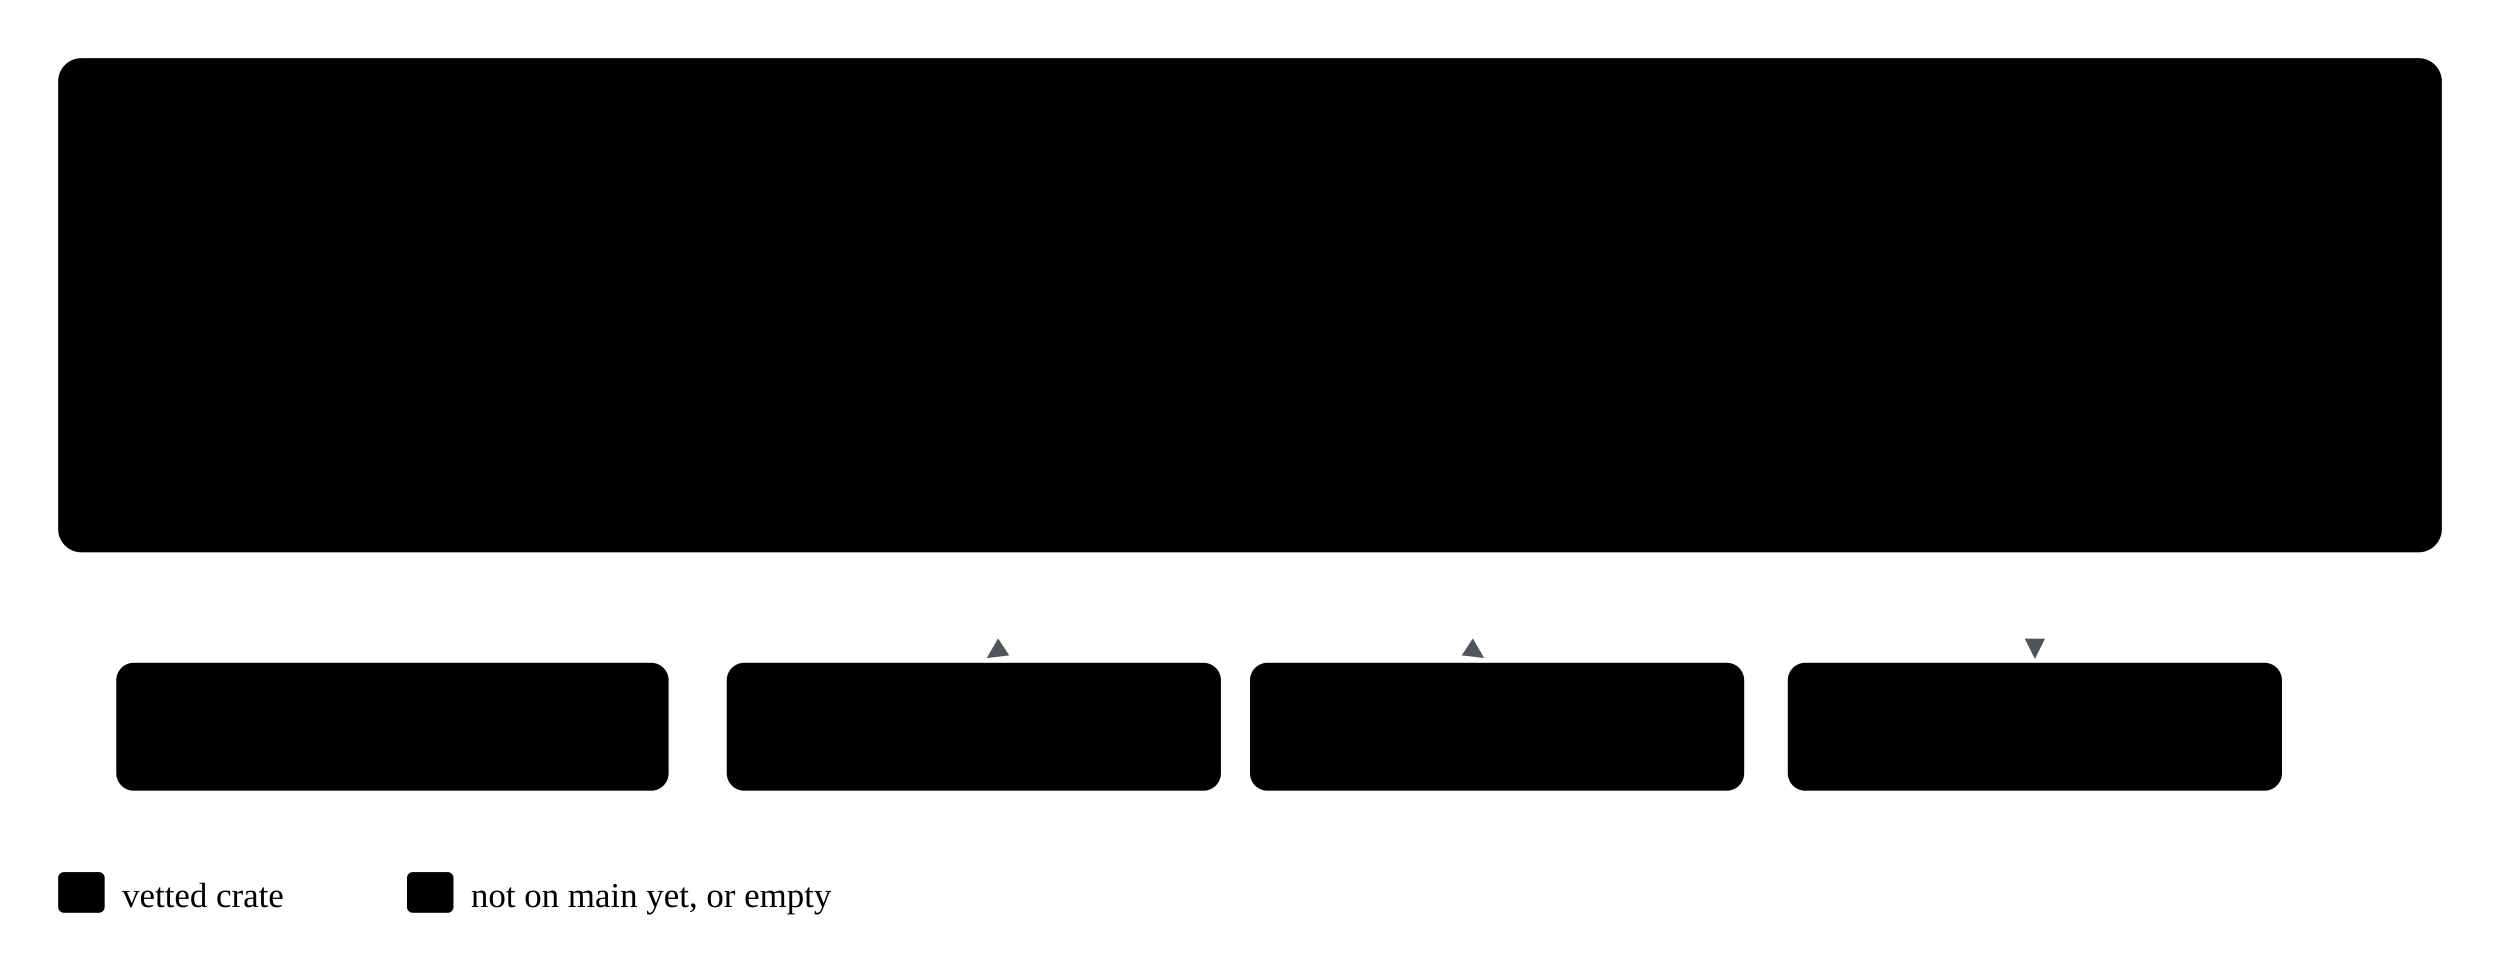
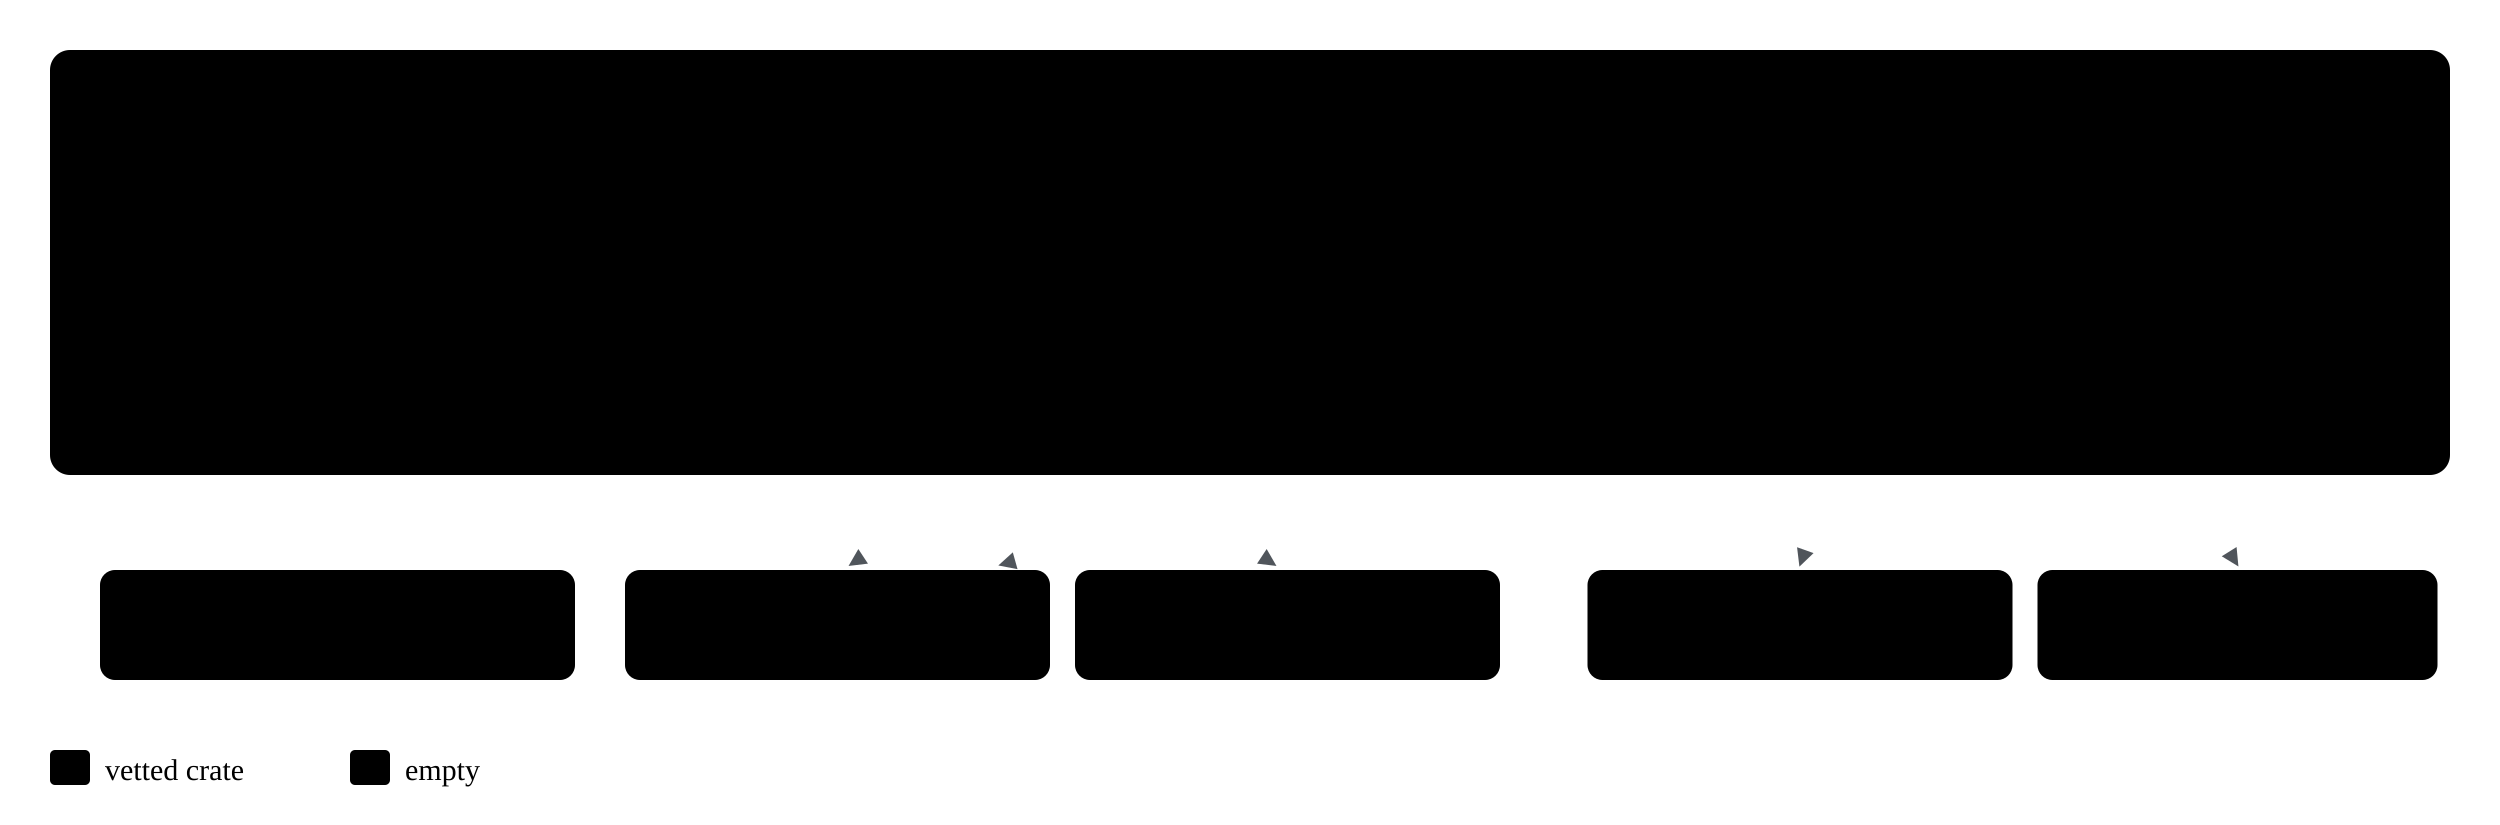
- <svg xmlns="http://www.w3.org/2000/svg" viewBox="0 0 860 330" role="img" aria-labelledby="ar1-t ar1-d">
+ <svg xmlns="http://www.w3.org/2000/svg" viewBox="0 0 1000 330" role="img" aria-labelledby="ar1-t ar1-d">
  <defs>
    <marker id="ar1-a" viewBox="0 0 10 10" refX="9" refY="5" markerWidth="7" markerHeight="7" orient="auto-start-reverse">
      <path d="M0,0 L10,5 L0,10 z" fill="#50555b" />
    </marker>
  </defs>
-   <rect class="k-rt" x="20" y="20" width="820" height="170" rx="8" />
+   <rect class="k-rt" x="20" y="20" width="960" height="170" rx="8" />
  <text class="tb" x="40" y="44">lean-runtime</text>
  <text class="ts" x="160" y="44">#![forbid(unsafe_code)] unless unsafe-fast is on</text>
  <rect class="k-none" x="40" y="60" width="230" height="110" rx="6" />
  <text class="tb" x="155" y="86" text-anchor="middle">semantics</text>
  <text x="155" y="108" text-anchor="middle">default build</text>
  <text class="ts" x="155" y="128" text-anchor="middle">no dependencies</text>
  <text class="ts" x="155" y="146" text-anchor="middle">builds with plain rustc too</text>
  <rect class="k-none" x="310" y="60" width="230" height="110" rx="6" />
  <text class="tb" x="425" y="86" text-anchor="middle">io</text>
  <text x="425" y="108" text-anchor="middle">feature io</text>
  <text class="ts" x="425" y="128" text-anchor="middle">built with cargo, offline,</text>
  <text class="ts" x="425" y="146" text-anchor="middle">from the committed Cargo.lock</text>
-   <rect class="k-none" x="580" y="60" width="240" height="110" rx="6" />
-   <text class="tb" x="700" y="86" text-anchor="middle">sched</text>
-   <text x="700" y="108" text-anchor="middle">feature sched</text>
-   <text class="ts" x="700" y="128" text-anchor="middle">empty on main;</text>
-   <text class="ts" x="700" y="146" text-anchor="middle">the scheduler is on branch sched-1</text>
+   <rect class="k-none" x="580" y="60" width="380" height="110" rx="6" />
+   <text class="tb" x="770" y="86" text-anchor="middle">sched</text>
+   <text x="770" y="108" text-anchor="middle">feature sched</text>
+   <text class="ts" x="770" y="128" text-anchor="middle">tasks, the event loop, Std.Internal.UV;</text>
+   <text class="ts" x="770" y="146" text-anchor="middle">built with cargo, offline</text>
  <line class="ar" x1="425" y1="170" x2="340" y2="226" marker-end="url(#ar1-a)" />
  <line class="ar" x1="425" y1="170" x2="510" y2="226" marker-end="url(#ar1-a)" />
-   <line class="ard" x1="700" y1="170" x2="700" y2="226" marker-end="url(#ar1-a)" />
+   <line class="ar" x1="600" y1="170" x2="400" y2="226" marker-end="url(#ar1-a)" />
+   <line class="ar" x1="740" y1="170" x2="720" y2="226" marker-end="url(#ar1-a)" />
+   <line class="ar" x1="860" y1="170" x2="895" y2="226" marker-end="url(#ar1-a)" />
  <rect class="k-os" x="250" y="228" width="170" height="44" rx="6" />
  <text x="335" y="248" text-anchor="middle">rustix 1.1</text>
-   <text class="ts" x="335" y="264" text-anchor="middle">descriptor calls, clock</text>
+   <text class="ts" x="335" y="264" text-anchor="middle">descriptor calls, epoll</text>
  <rect class="k-os" x="430" y="228" width="170" height="44" rx="6" />
  <text x="515" y="248" text-anchor="middle">nix 0.31</text>
  <text class="ts" x="515" y="264" text-anchor="middle">process-level calls</text>
-   <rect class="k-os plan" x="615" y="228" width="170" height="44" rx="6" />
-   <text x="700" y="248" text-anchor="middle">corosensei 0.3.4</text>
-   <text class="ts" x="700" y="264" text-anchor="middle">stack switch (sched-1)</text>
+   <rect class="k-os" x="635" y="228" width="170" height="44" rx="6" />
+   <text x="720" y="248" text-anchor="middle">corosensei 0.3.4</text>
+   <text class="ts" x="720" y="264" text-anchor="middle">stack switch</text>
+   <rect class="k-os" x="815" y="228" width="160" height="44" rx="6" />
+   <text x="895" y="248" text-anchor="middle">signal-hook 0.3</text>
+   <text class="ts" x="895" y="264" text-anchor="middle">signal delivery</text>
  <rect class="k-none plan" x="40" y="228" width="190" height="44" rx="6" />
  <text x="135" y="248" text-anchor="middle">unsafe-fast (opt-in)</text>
  <text class="ts" x="135" y="264" text-anchor="middle">no entries yet</text>
  <rect class="k-os" x="20" y="300" width="16" height="14" rx="2" />
  <text class="ts" x="42" y="312">vetted crate</text>
  <rect class="k-none plan" x="140" y="300" width="16" height="14" rx="2" />
-   <text class="ts" x="162" y="312">not on main yet, or empty</text>
+   <text class="ts" x="162" y="312">empty</text>
</svg>
